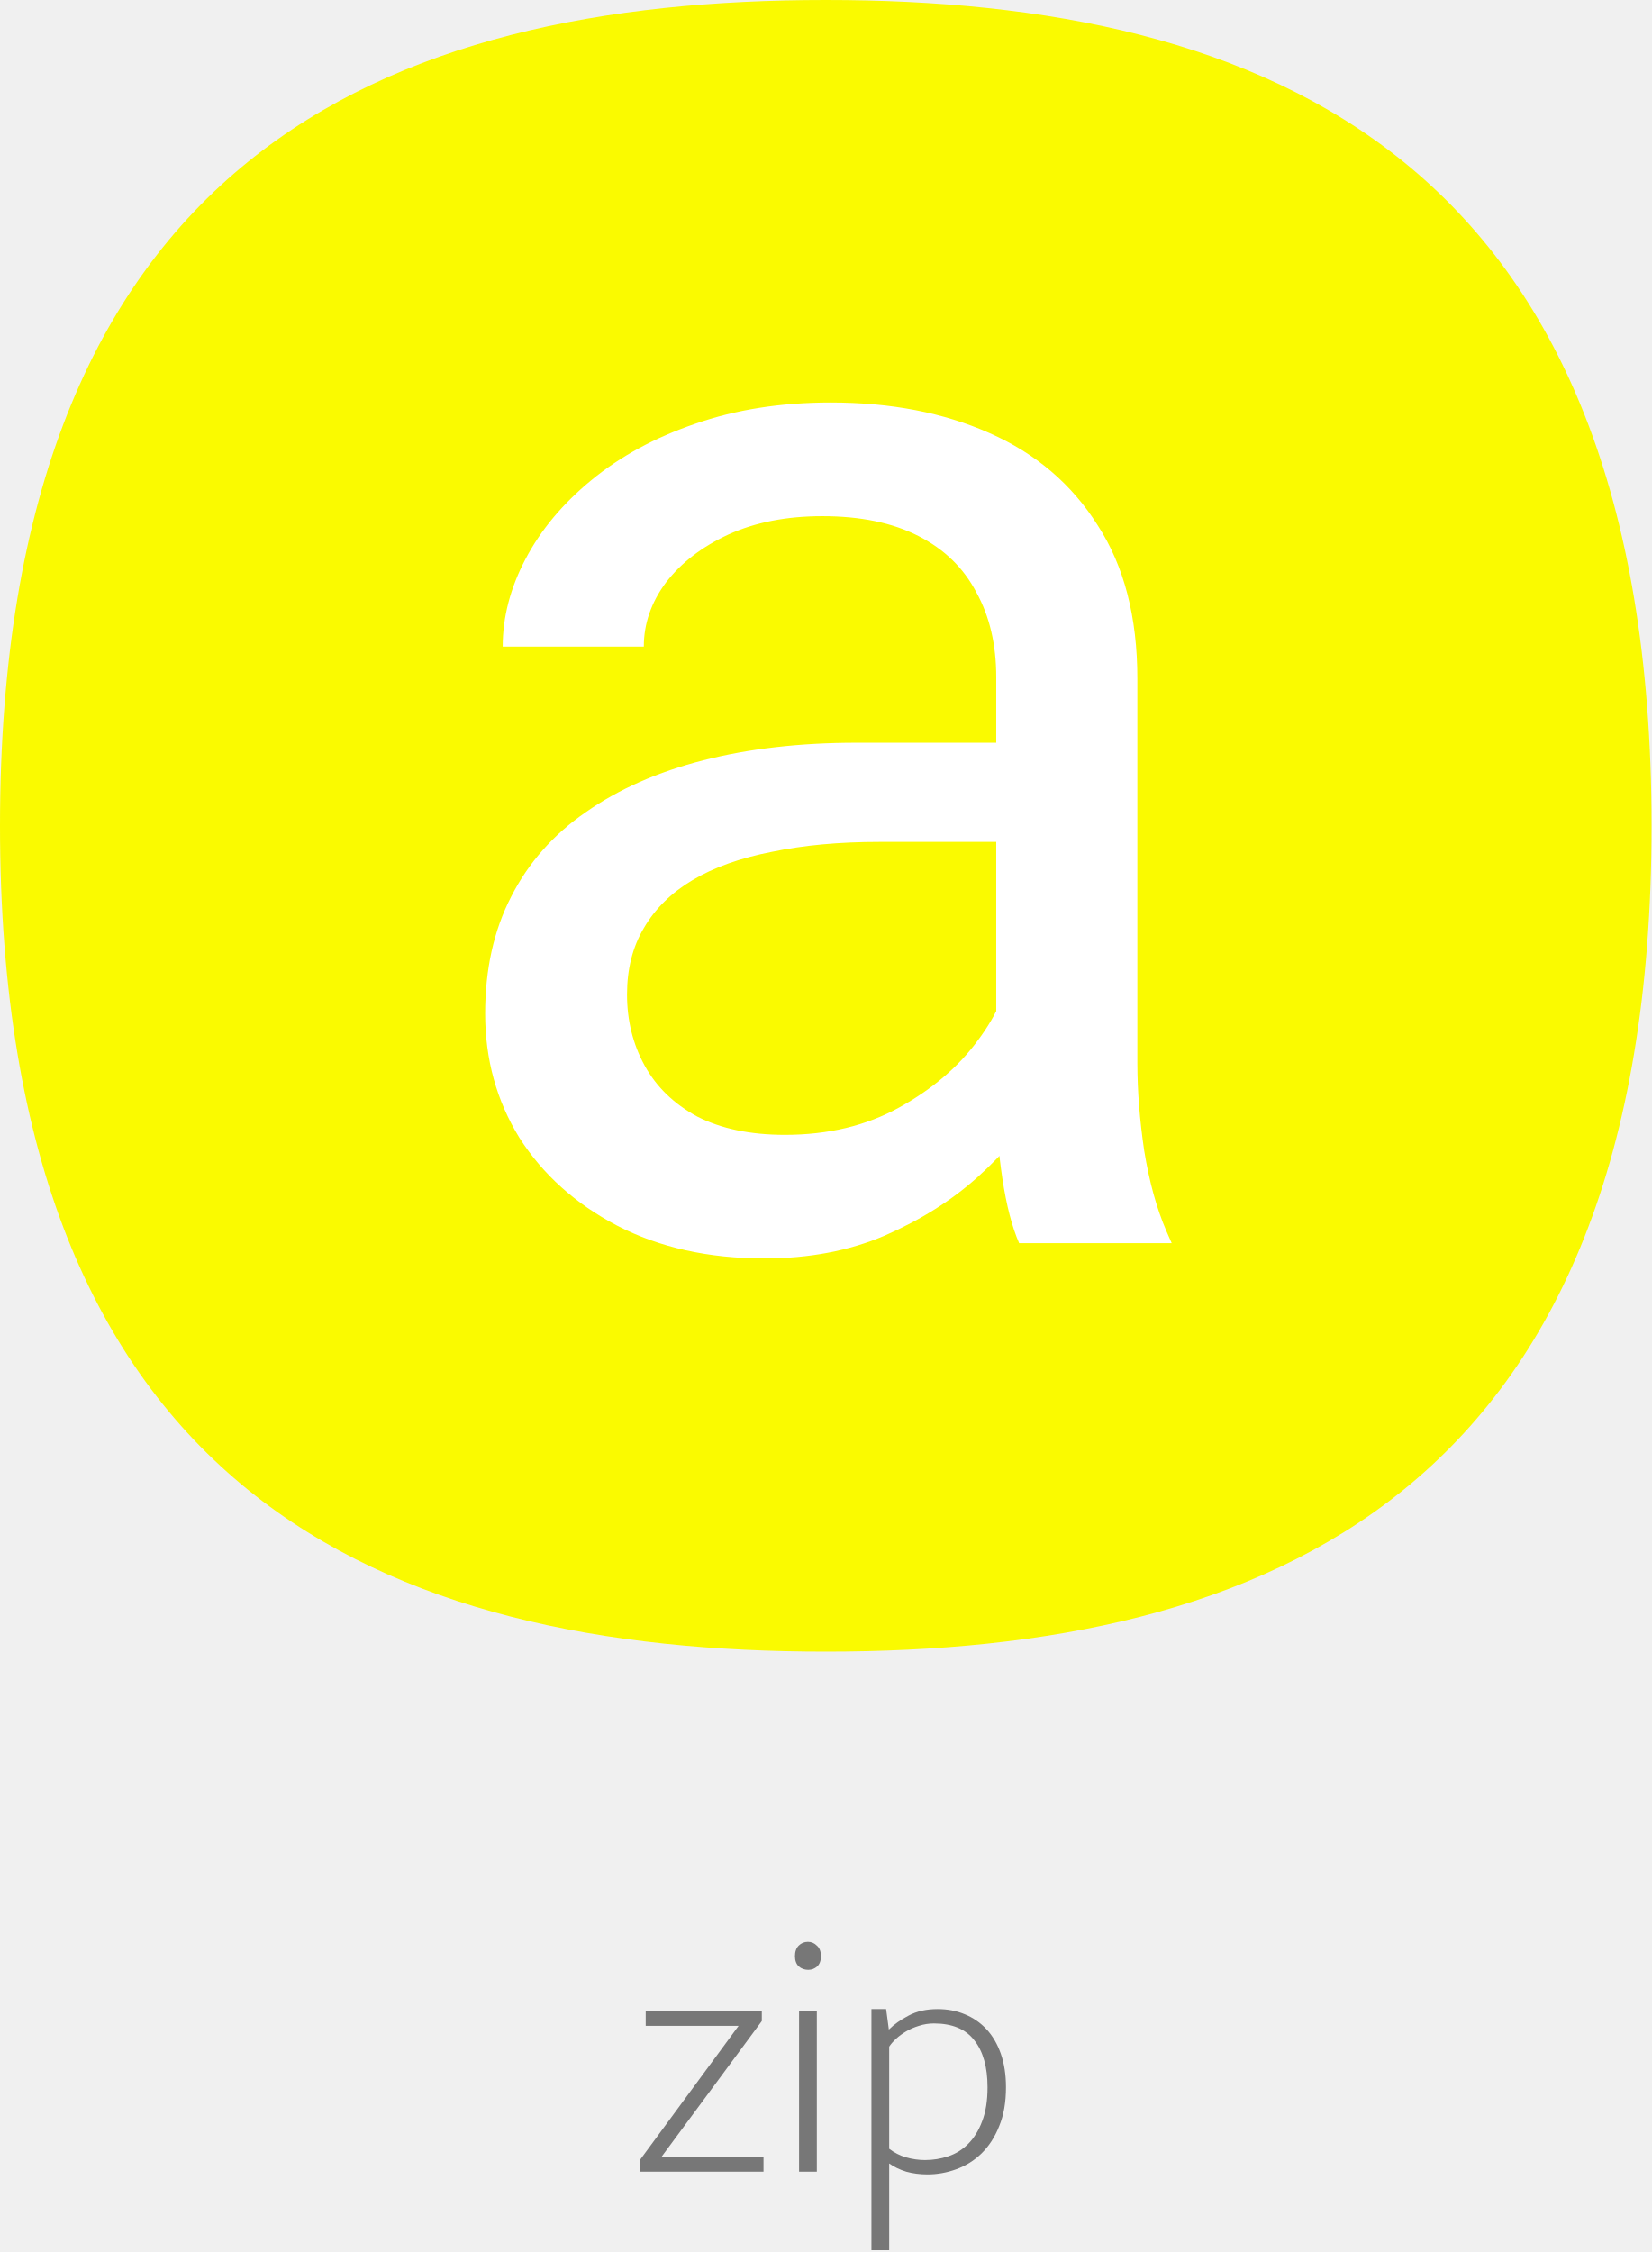
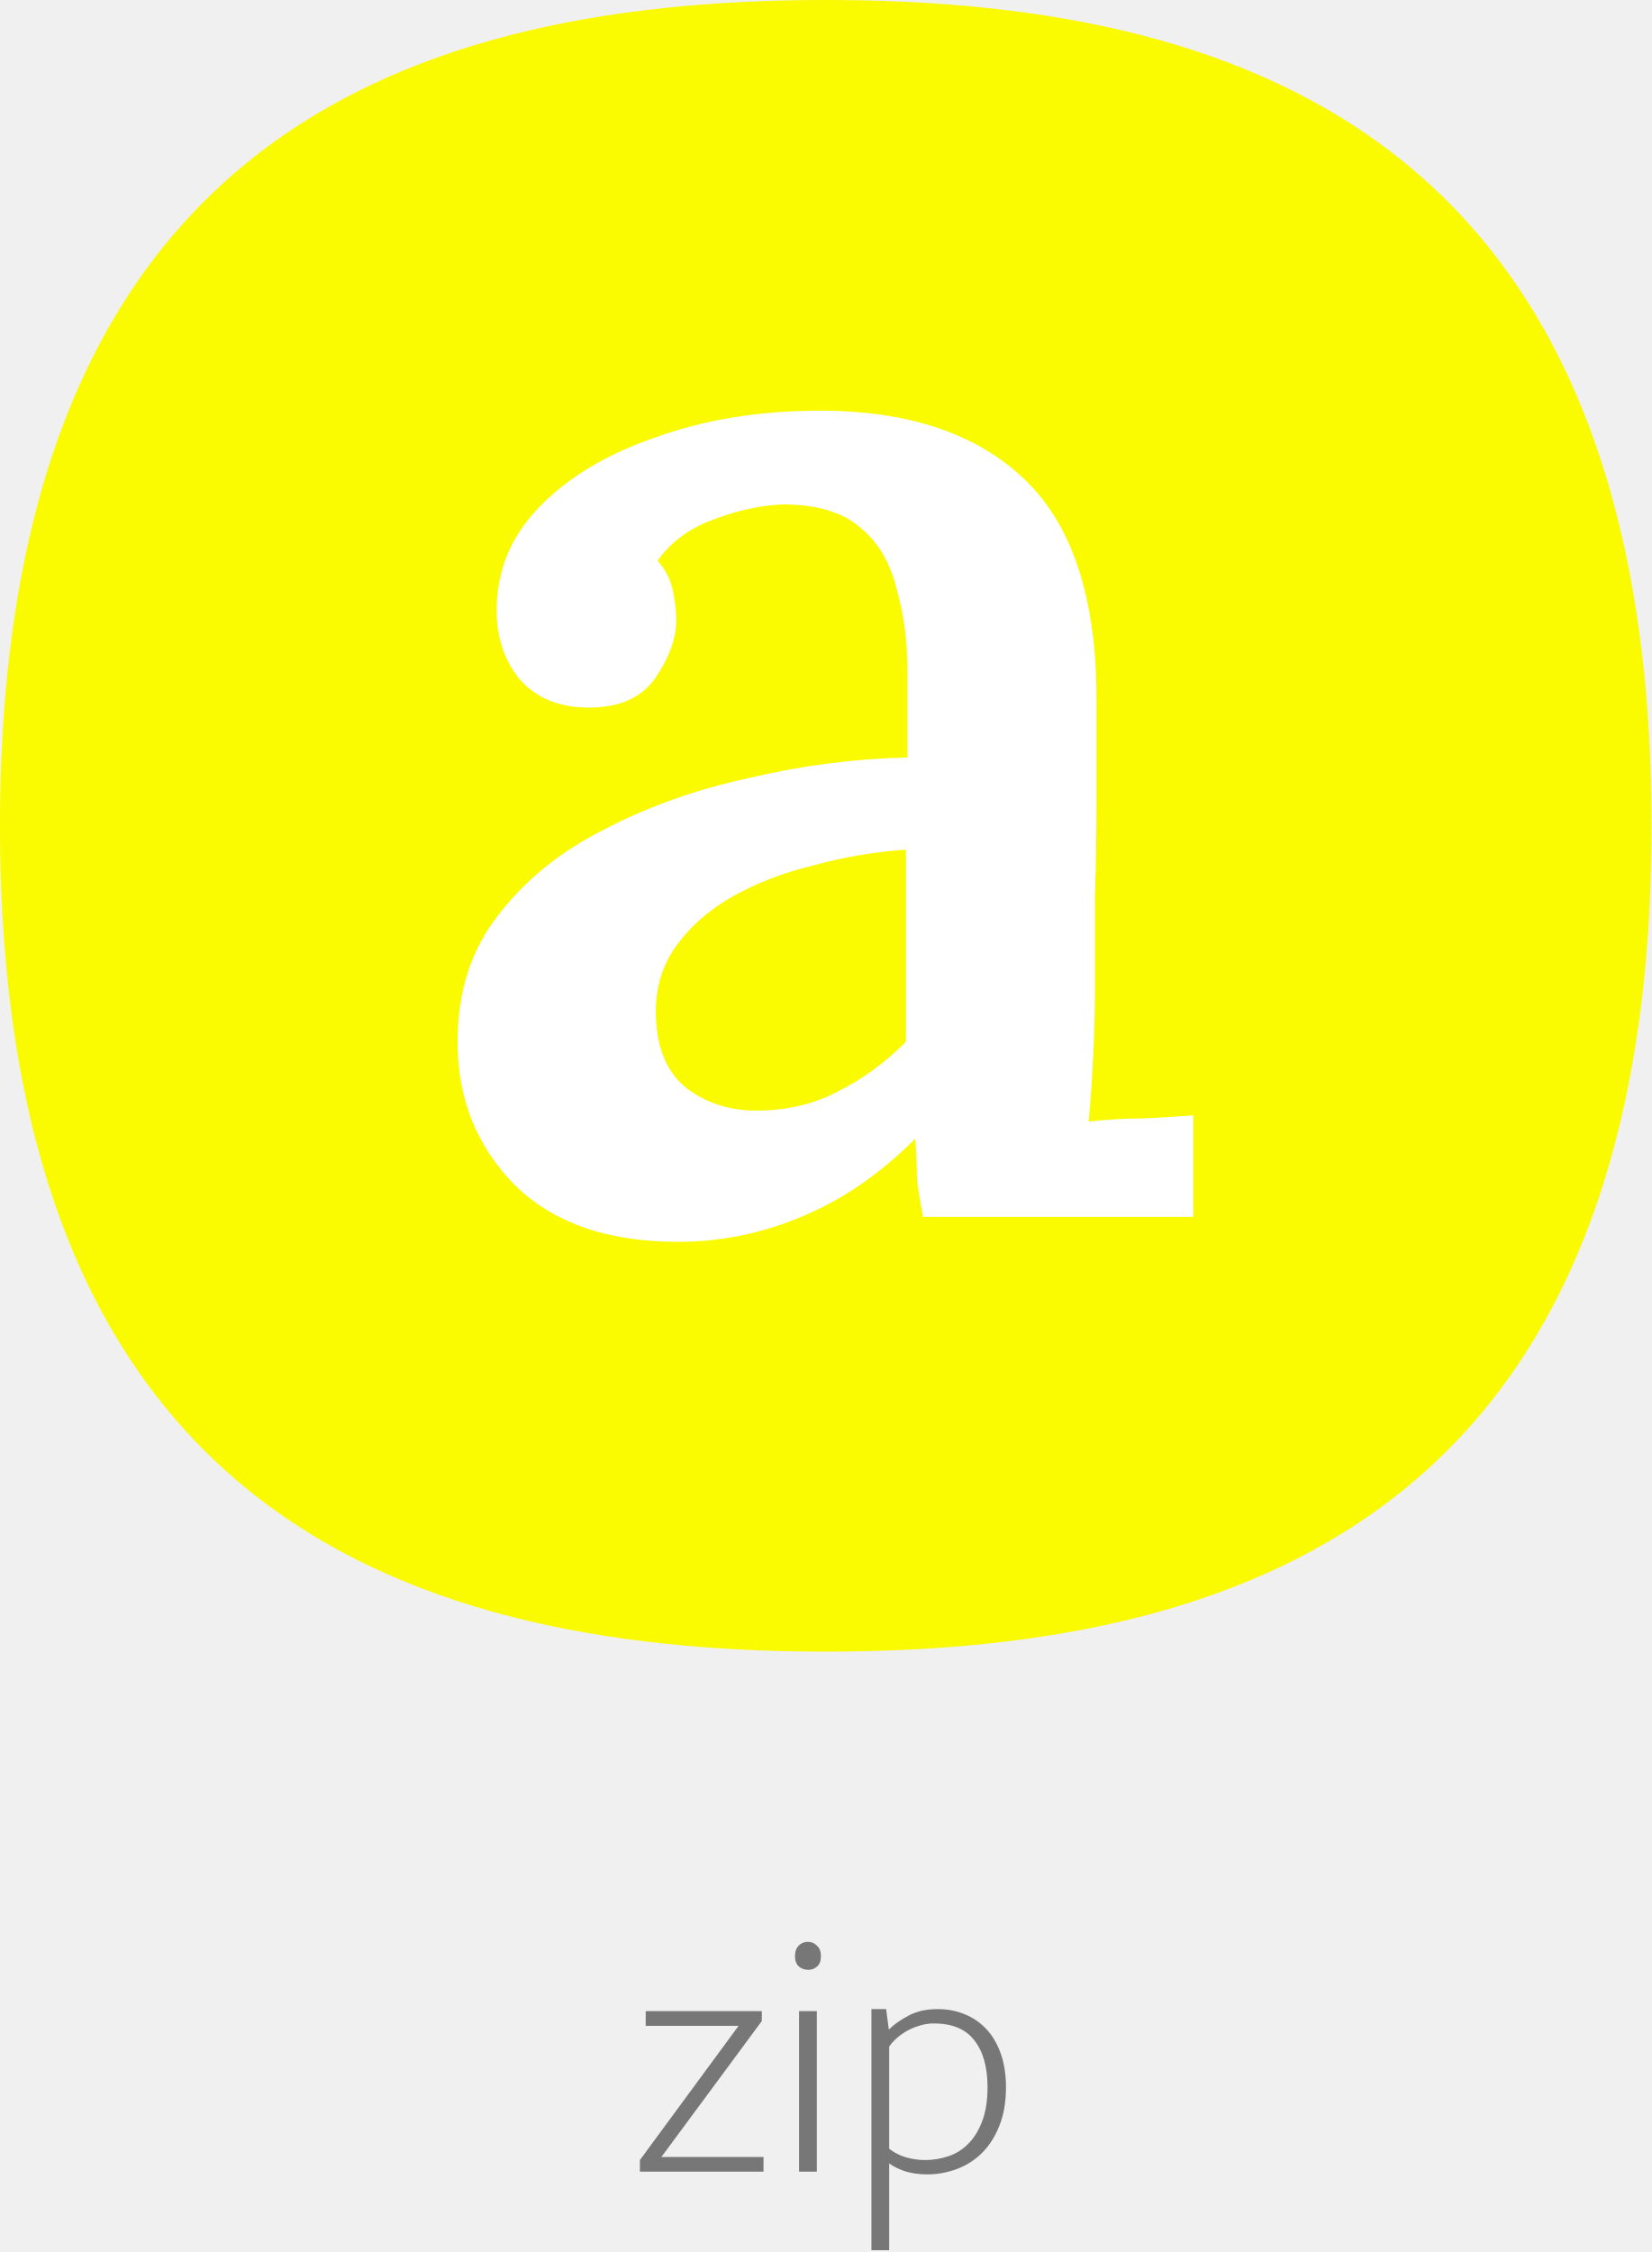
<svg xmlns="http://www.w3.org/2000/svg" height="140" viewBox="0 0 740 1009" fill="none">
  <path d="M341.338 905.527L296.356 966.421H342.103V973H286.717V967.798L330.934 907.669H289.318V901.09H341.338V905.527ZM358.035 973V901.09H365.991V973H358.035ZM362.166 882.577C360.534 882.577 359.106 882.067 357.882 881.047C356.76 879.925 356.199 878.395 356.199 876.457C356.199 874.417 356.76 872.836 357.882 871.714C359.004 870.592 360.381 870.031 362.013 870.031C363.543 870.031 364.869 870.592 365.991 871.714C367.215 872.734 367.827 874.315 367.827 876.457C367.827 878.497 367.266 880.027 366.144 881.047C365.022 882.067 363.696 882.577 362.166 882.577ZM415.55 974.224C412.184 974.224 409.022 973.816 406.064 973C403.106 972.082 400.556 970.858 398.414 969.328V1008.19H390.458V900.172H397.037L398.261 909.352C400.607 907.006 403.565 904.915 407.135 903.079C410.705 901.141 415.04 900.172 420.14 900.172C424.526 900.172 428.555 900.937 432.227 902.467C436.001 903.997 439.265 906.241 442.019 909.199C444.773 912.157 446.915 915.829 448.445 920.215C449.975 924.601 450.74 929.599 450.74 935.209C450.74 941.941 449.72 947.755 447.68 952.651C445.742 957.547 443.09 961.627 439.724 964.891C436.46 968.053 432.686 970.399 428.402 971.929C424.22 973.459 419.936 974.224 415.55 974.224ZM418.457 906.598C416.111 906.598 413.867 906.955 411.725 907.669C409.685 908.281 407.798 909.097 406.064 910.117C404.33 911.137 402.8 912.259 401.474 913.483C400.148 914.707 399.128 915.88 398.414 917.002V962.749C400.658 964.483 403.157 965.758 405.911 966.574C408.767 967.39 411.623 967.798 414.479 967.798C418.049 967.798 421.517 967.237 424.883 966.115C428.249 964.993 431.207 963.157 433.757 960.607C436.409 957.955 438.5 954.589 440.03 950.509C441.662 946.327 442.478 941.227 442.478 935.209C442.478 926.131 440.489 919.093 436.511 914.095C432.635 909.097 426.617 906.598 418.457 906.598Z" fill="#777" />
  <path d="M0 370C0 70 173 0 370 0C567 0 740 70 740 370C740 670 567 740 370 740C173 740 0 670 0 370Z" fill="#FAFA00" />
-   <path d="M446.379 493.768V303.387C446.379 288.803 443.417 276.157 437.492 265.447C431.796 254.51 423.137 246.079 411.516 240.154C399.895 234.23 385.539 231.268 368.449 231.268C352.499 231.268 338.485 234.002 326.408 239.471C314.559 244.939 305.217 252.117 298.381 261.004C291.773 269.891 288.469 279.461 288.469 289.715H225.236C225.236 276.499 228.654 263.396 235.49 250.408C242.326 237.42 252.124 225.685 264.885 215.203C277.873 204.493 293.368 196.062 311.369 189.91C329.598 183.53 349.878 180.34 372.209 180.34C399.097 180.34 422.795 184.897 443.303 194.012C464.038 203.126 480.217 216.912 491.838 235.369C503.687 253.598 509.611 276.499 509.611 304.07V476.336C509.611 488.641 510.637 501.743 512.688 515.643C514.966 529.542 518.27 541.505 522.6 551.531L525 557H456.633C453.443 549.708 450.936 540.024 449.113 527.947C447.29 515.643 446.379 504.249 446.379 493.768ZM457.316 332.781L458 377.215H394.084C376.083 377.215 360.018 378.696 345.891 381.658C331.763 384.393 319.914 388.608 310.344 394.305C300.773 400.001 293.482 407.179 288.469 415.838C283.456 424.269 280.949 434.181 280.949 445.574C280.949 457.195 283.57 467.791 288.811 477.361C294.051 486.932 301.913 494.565 312.395 500.262C323.104 505.73 336.206 508.465 351.701 508.465C371.07 508.465 388.16 504.363 402.971 496.16C417.782 487.957 429.517 477.931 438.176 466.082C447.062 454.233 451.848 442.726 452.531 431.561L479.533 461.98C477.938 471.551 473.609 482.146 466.545 493.768C459.481 505.389 450.025 516.554 438.176 527.264C426.555 537.745 412.655 546.518 396.477 553.582C380.526 560.418 362.525 563.836 342.473 563.836C317.408 563.836 295.419 558.937 276.506 549.139C257.821 539.34 243.238 526.238 232.756 509.832C222.502 493.198 217.375 474.627 217.375 454.119C217.375 434.295 221.249 416.863 228.996 401.824C236.743 386.557 247.909 373.911 262.492 363.885C277.076 353.631 294.621 345.883 315.129 340.643C335.637 335.402 358.537 332.781 383.83 332.781H457.316Z" fill="white" />
+   <path d="M413.6 545.2C412.2 538.2 411.267 532.367 410.8 527.7C410.8 522.567 410.567 516.733 410.1 510.2C394.233 526.067 377.2 537.733 359 545.2C341.267 552.667 322.833 556.4 303.7 556.4C271.967 556.4 247.467 547.767 230.2 530.5C213.4 513.233 205 492 205 466.8C205 444.4 211.067 425.5 223.2 410.1C235.333 394.233 251.2 381.4 270.8 371.6C290.4 361.333 312.1 353.633 335.9 348.5C359.7 342.9 383.267 339.867 406.6 339.4V300.9C406.6 287.367 404.967 275 401.7 263.8C398.9 252.133 393.533 243.033 385.6 236.5C377.667 229.5 366 226 350.6 226C340.333 226.467 329.833 228.8 319.1 233C308.833 236.733 300.667 242.8 294.6 251.2C298.333 255.4 300.667 260.067 301.6 265.2C302.533 269.867 303 274.067 303 277.8C303 286.2 299.733 295.067 293.2 304.4C286.667 313.267 276.167 317.467 261.7 317C249.1 316.533 239.3 312.1 232.3 303.7C225.767 295.3 222.5 285.267 222.5 273.6C222.5 255.867 228.8 240.467 241.4 227.4C254.467 213.867 271.967 203.367 293.9 195.9C315.833 187.967 340.333 184 367.4 184C407.533 184 438.333 194.5 459.8 215.5C481.267 236.5 491.767 270.1 491.3 316.3C491.3 332.633 491.3 347.567 491.3 361.1C491.3 374.167 491.067 387.467 490.6 401C490.6 414.067 490.6 428.767 490.6 445.1C490.6 452.1 490.367 460.967 489.9 471.7C489.433 481.967 488.733 492.233 487.8 502.5C496.2 501.567 504.6 501.1 513 501.1C521.867 500.633 529.1 500.167 534.7 499.7V545.2H413.6ZM405.9 380.7C391.9 381.633 378.133 383.967 364.6 387.7C351.067 390.967 338.933 395.633 328.2 401.7C317.467 407.767 308.833 415.467 302.3 424.8C296.233 433.667 293.433 443.933 293.9 455.6C294.367 470.067 299.033 480.8 307.9 487.8C316.767 494.333 327.033 497.6 338.7 497.6C352.233 497.6 364.367 494.8 375.1 489.2C386.3 483.6 396.567 476.133 405.9 466.8C405.9 462.133 405.9 457.233 405.9 452.1C405.9 446.967 405.9 441.833 405.9 436.7C405.9 430.167 405.9 422 405.9 412.2C405.9 402.4 405.9 391.9 405.9 380.7Z" fill="white" />
</svg>
